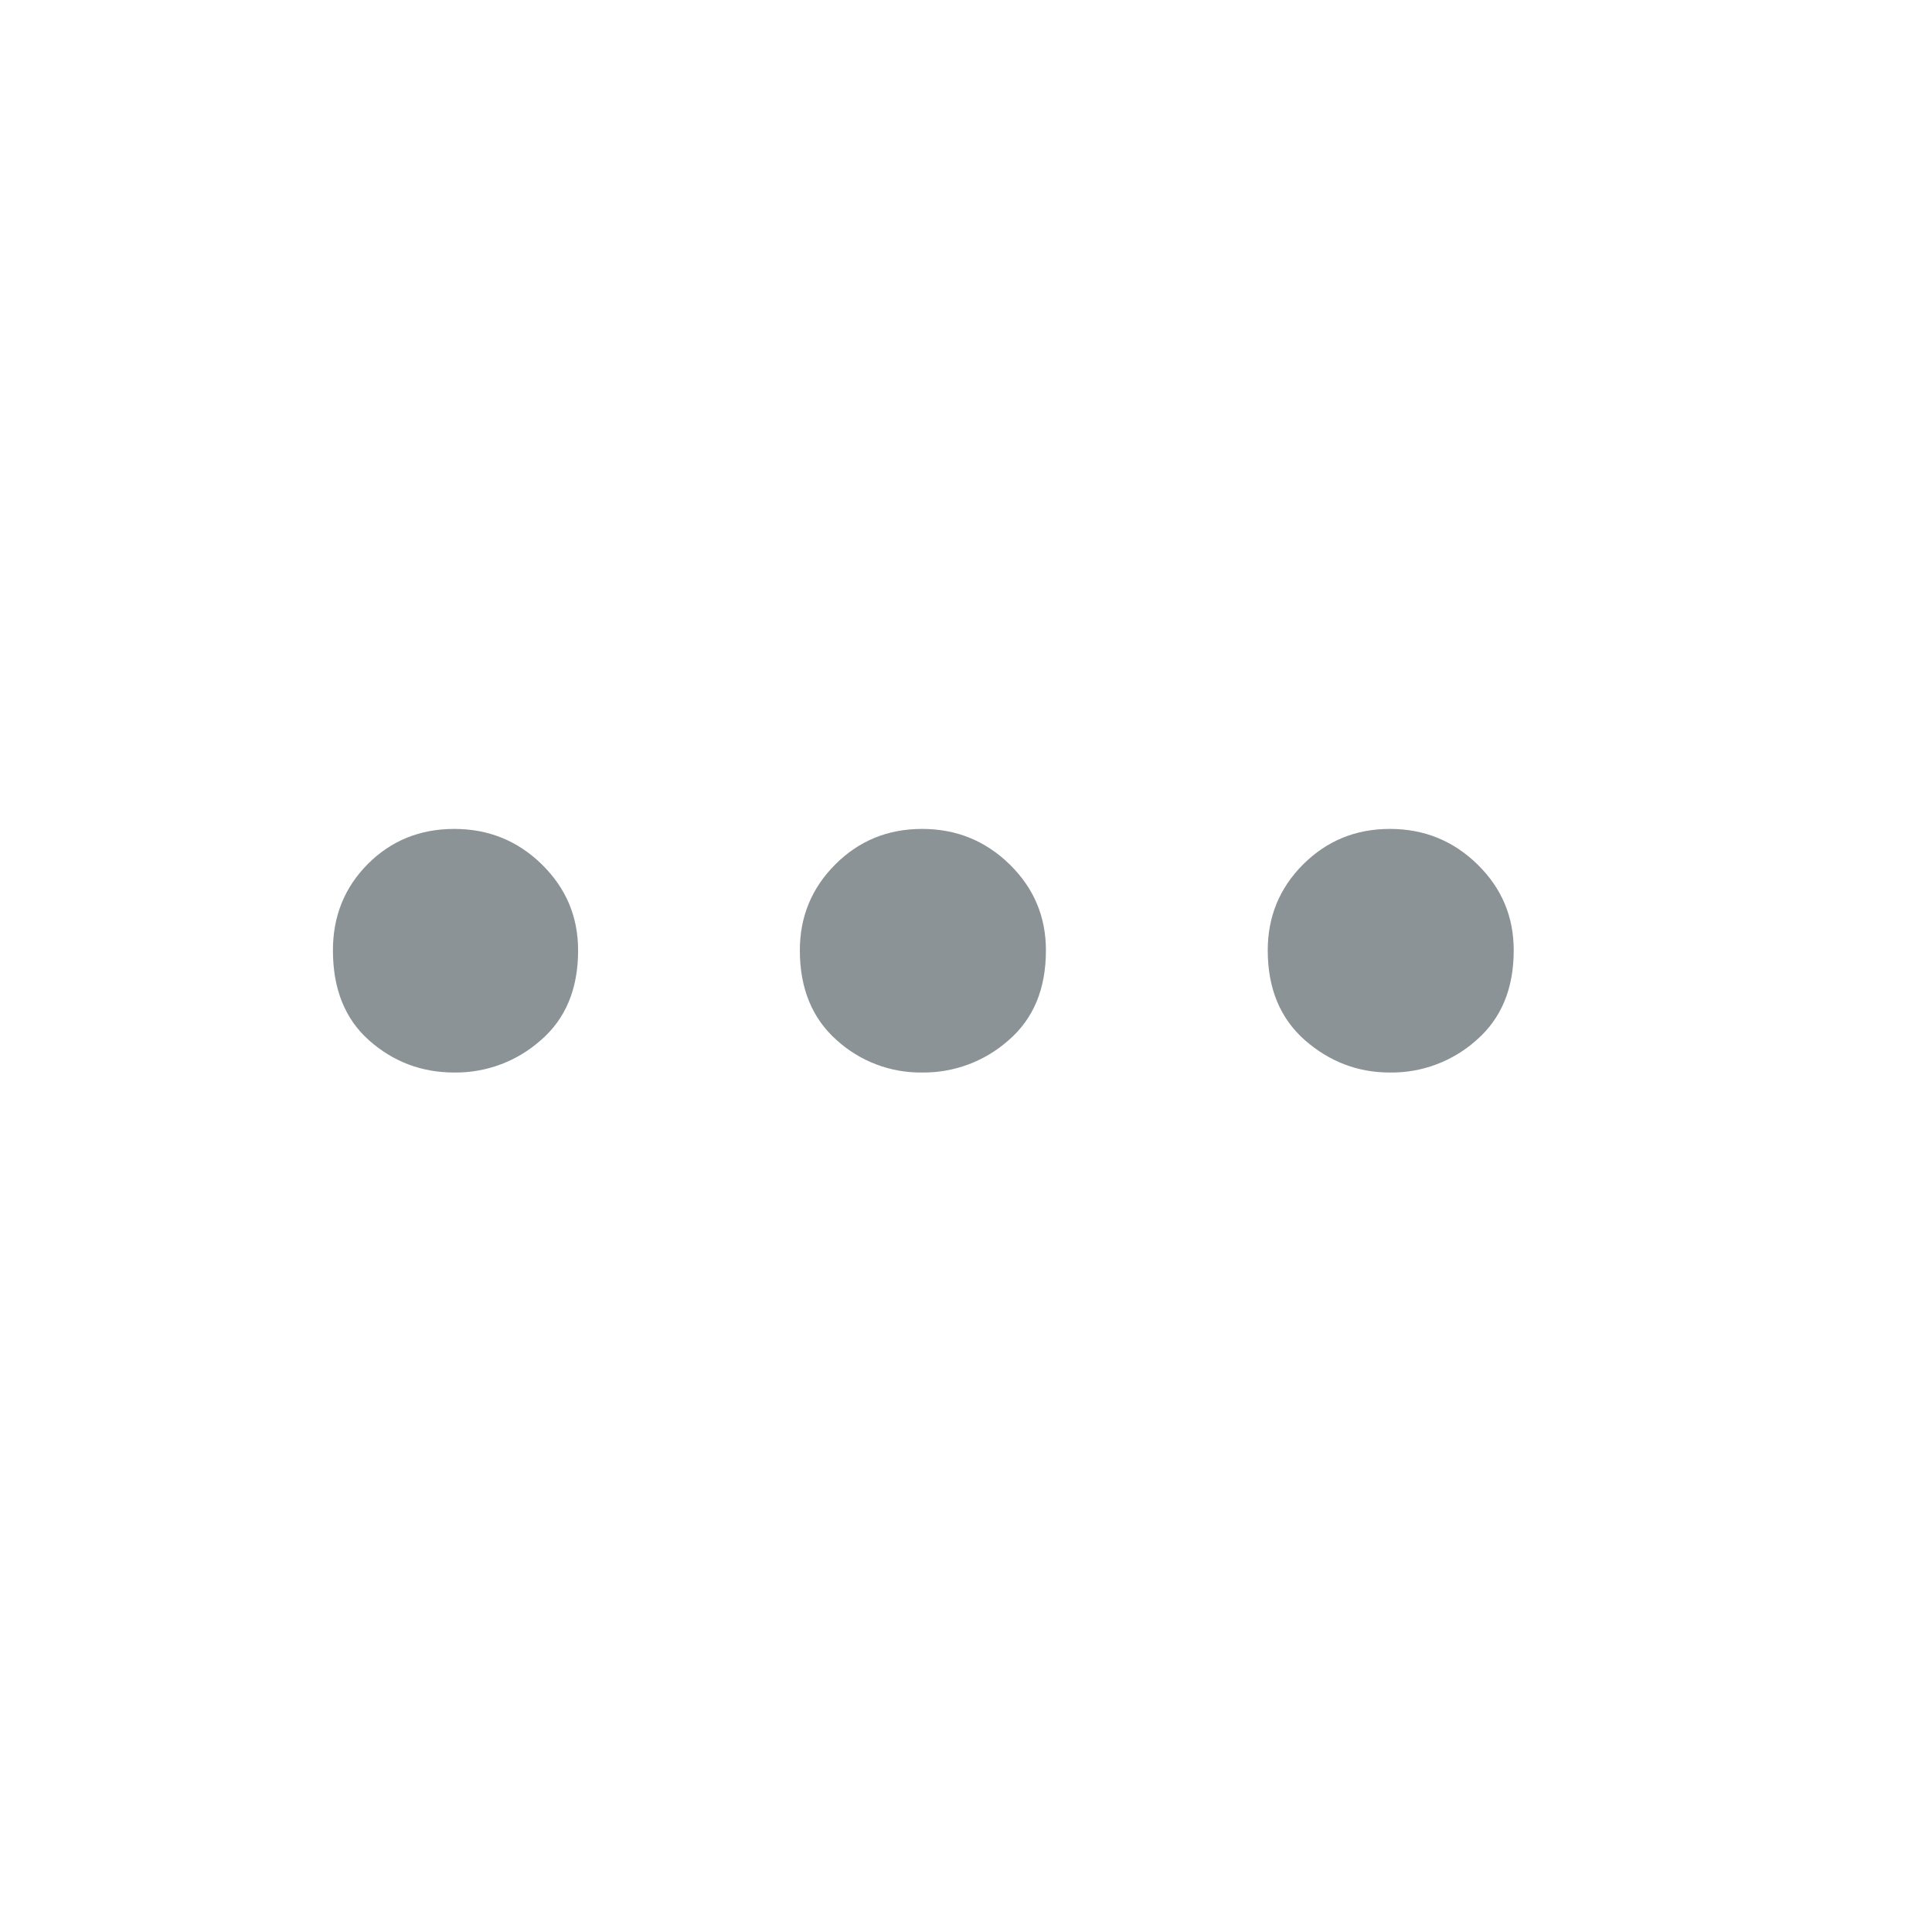
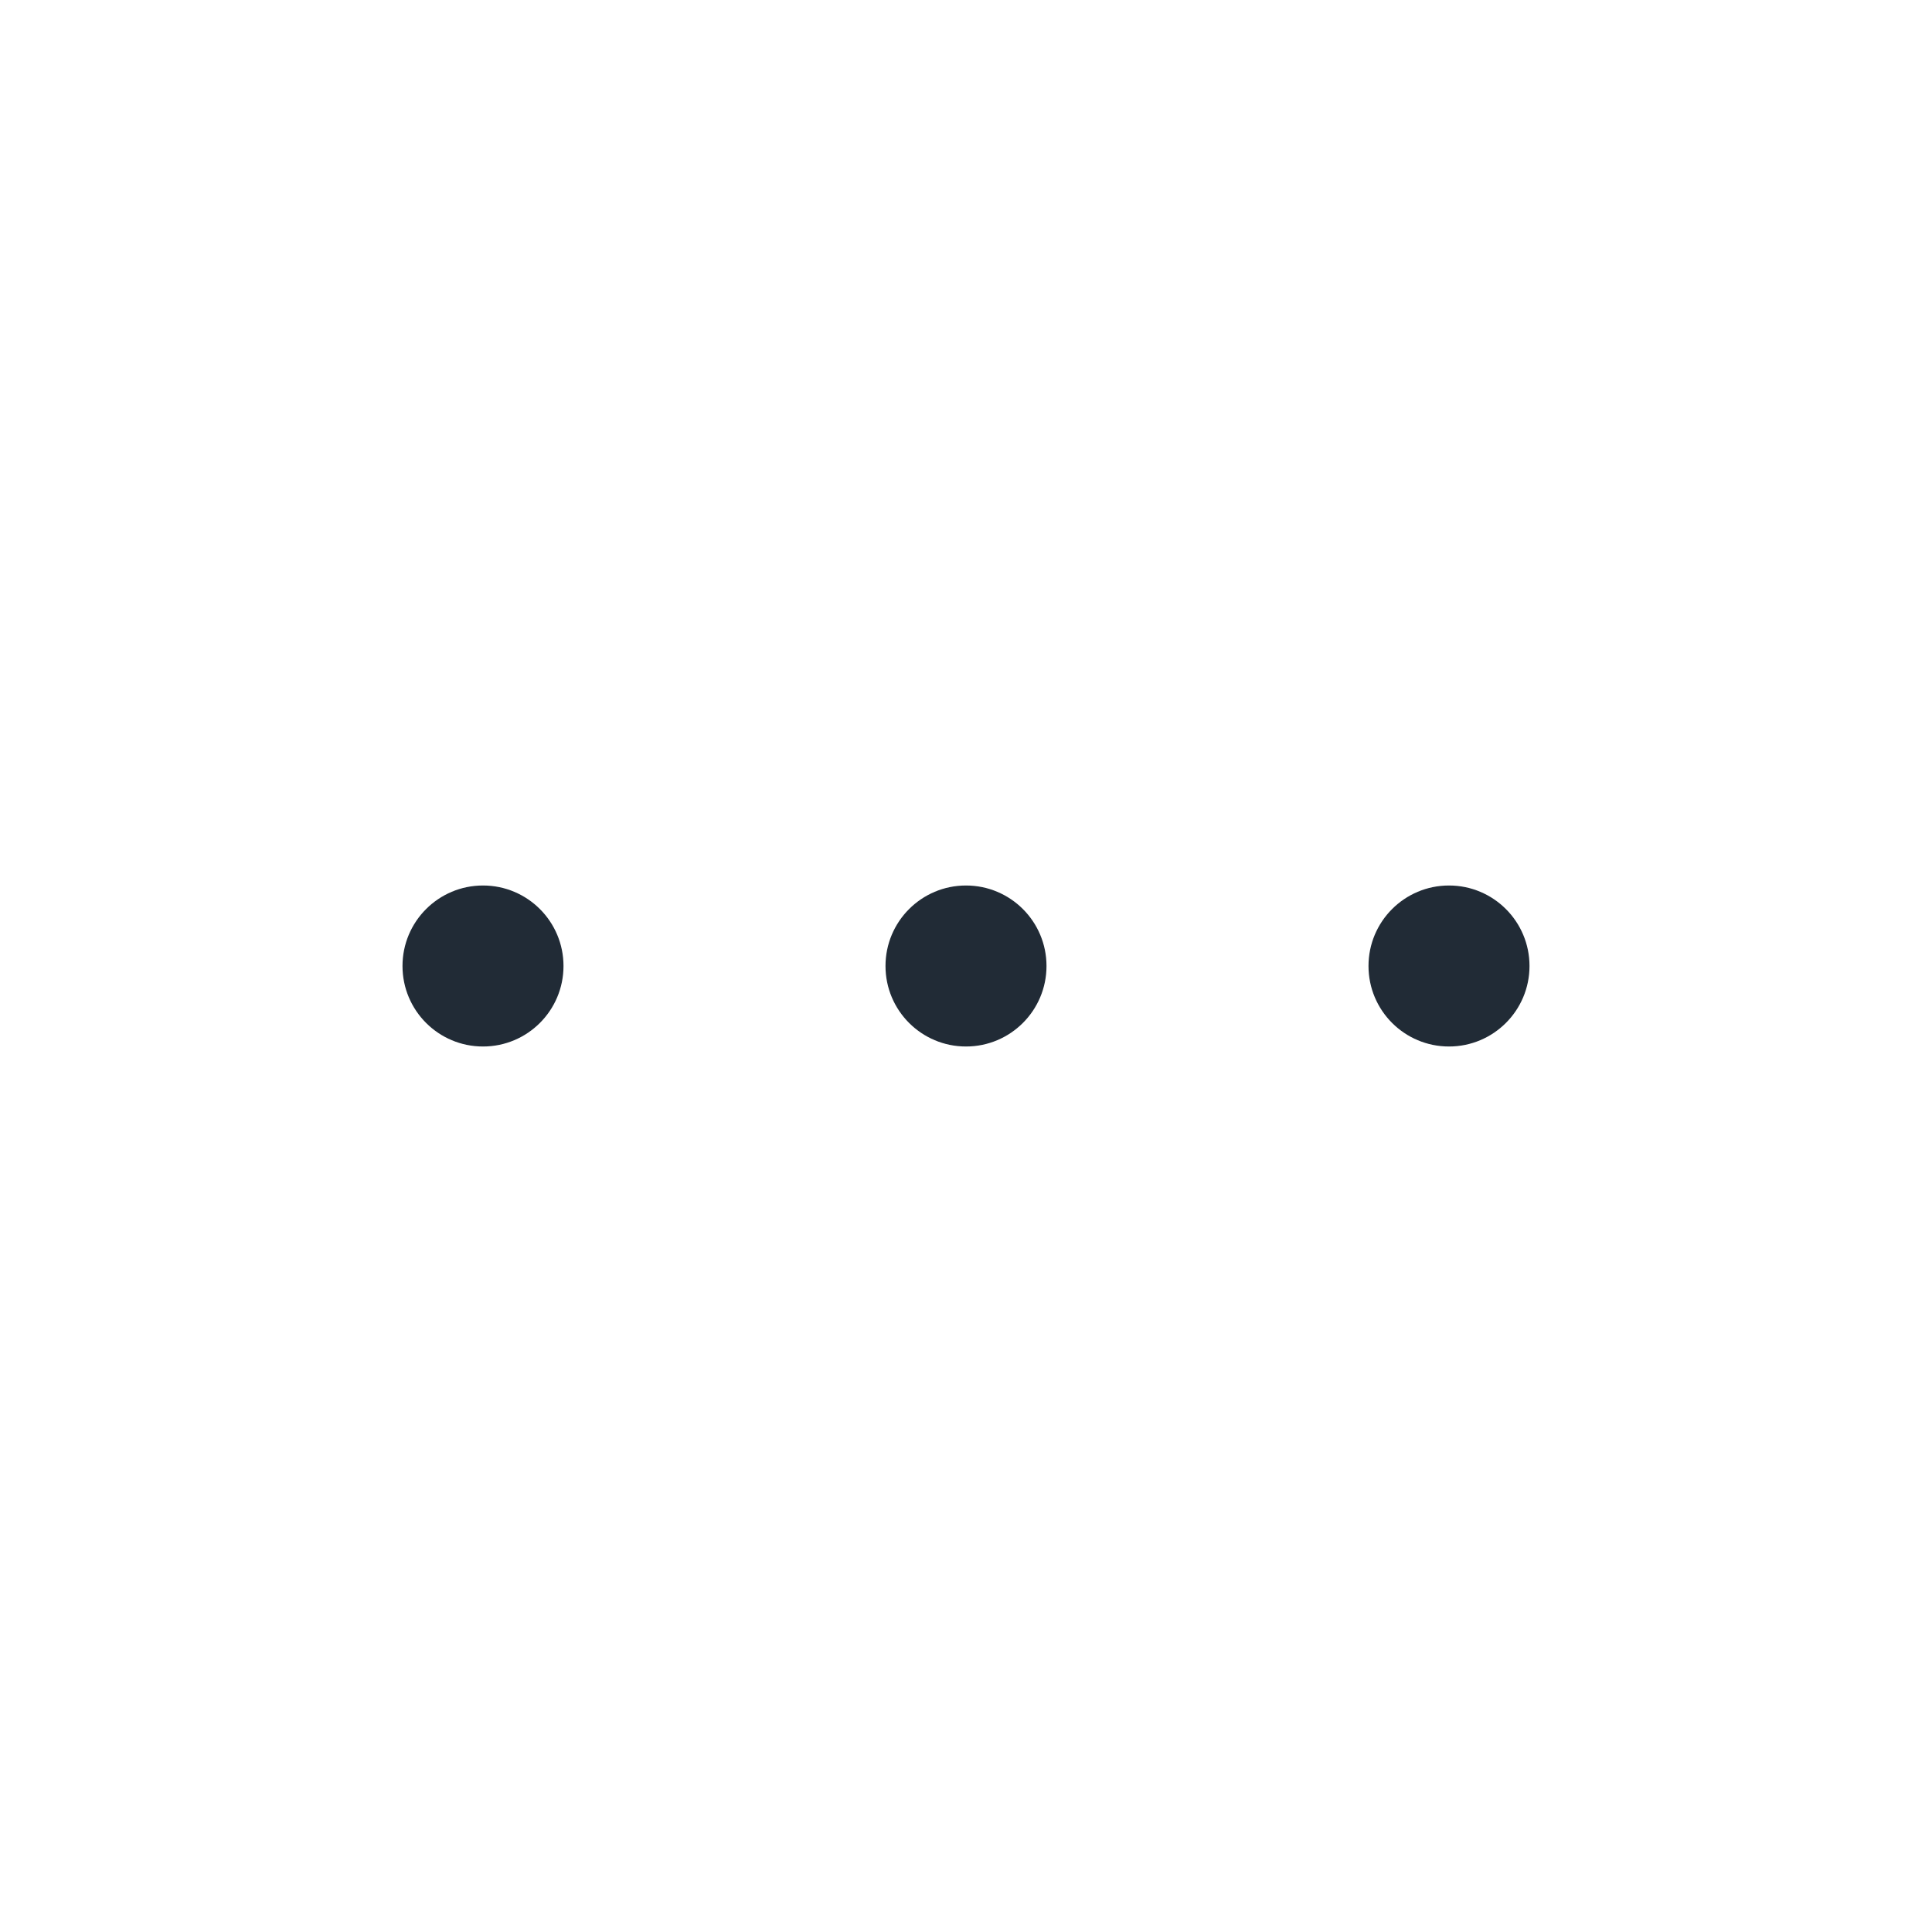
- <svg xmlns="http://www.w3.org/2000/svg" width="22" height="22" fill="none" viewBox="0 0 22 22">
-   <path fill="#8B9396" fill-rule="evenodd" d="M10.5 12.213a1.42 1.42 0 0 1-.974-.37c-.278-.248-.418-.588-.418-1.021 0-.384.135-.71.404-.979s.598-.404.988-.404.722.135.997.404c.276.27.413.595.413.979 0 .439-.142.78-.427 1.025-.271.24-.621.37-.983.366zm-5.327 0c-.371 0-.694-.122-.97-.366-.275-.244-.412-.587-.412-1.025 0-.39.133-.718.398-.984.266-.266.594-.399.984-.399s.722.135.997.404c.275.27.413.595.413.979 0 .439-.142.78-.427 1.025-.271.24-.621.37-.983.366zm10.654 0c-.365 0-.688-.123-.97-.37-.28-.248-.421-.588-.421-1.021 0-.384.134-.71.403-.979.27-.269.598-.404.988-.404s.722.135.997.404c.276.27.413.595.413.979 0 .433-.14.773-.422 1.02a1.45 1.45 0 0 1-.988.371z" clip-rule="evenodd" />
+ <svg xmlns="http://www.w3.org/2000/svg" width="24" height="24" fill="none" viewBox="0 0 24 24">
+   <circle cx="6" cy="12" r="1" fill="#212B36" />
+   <circle cx="12" cy="12" r="1" fill="#212B36" />
+   <circle cx="18" cy="12" r="1" fill="#212B36" />
</svg>
